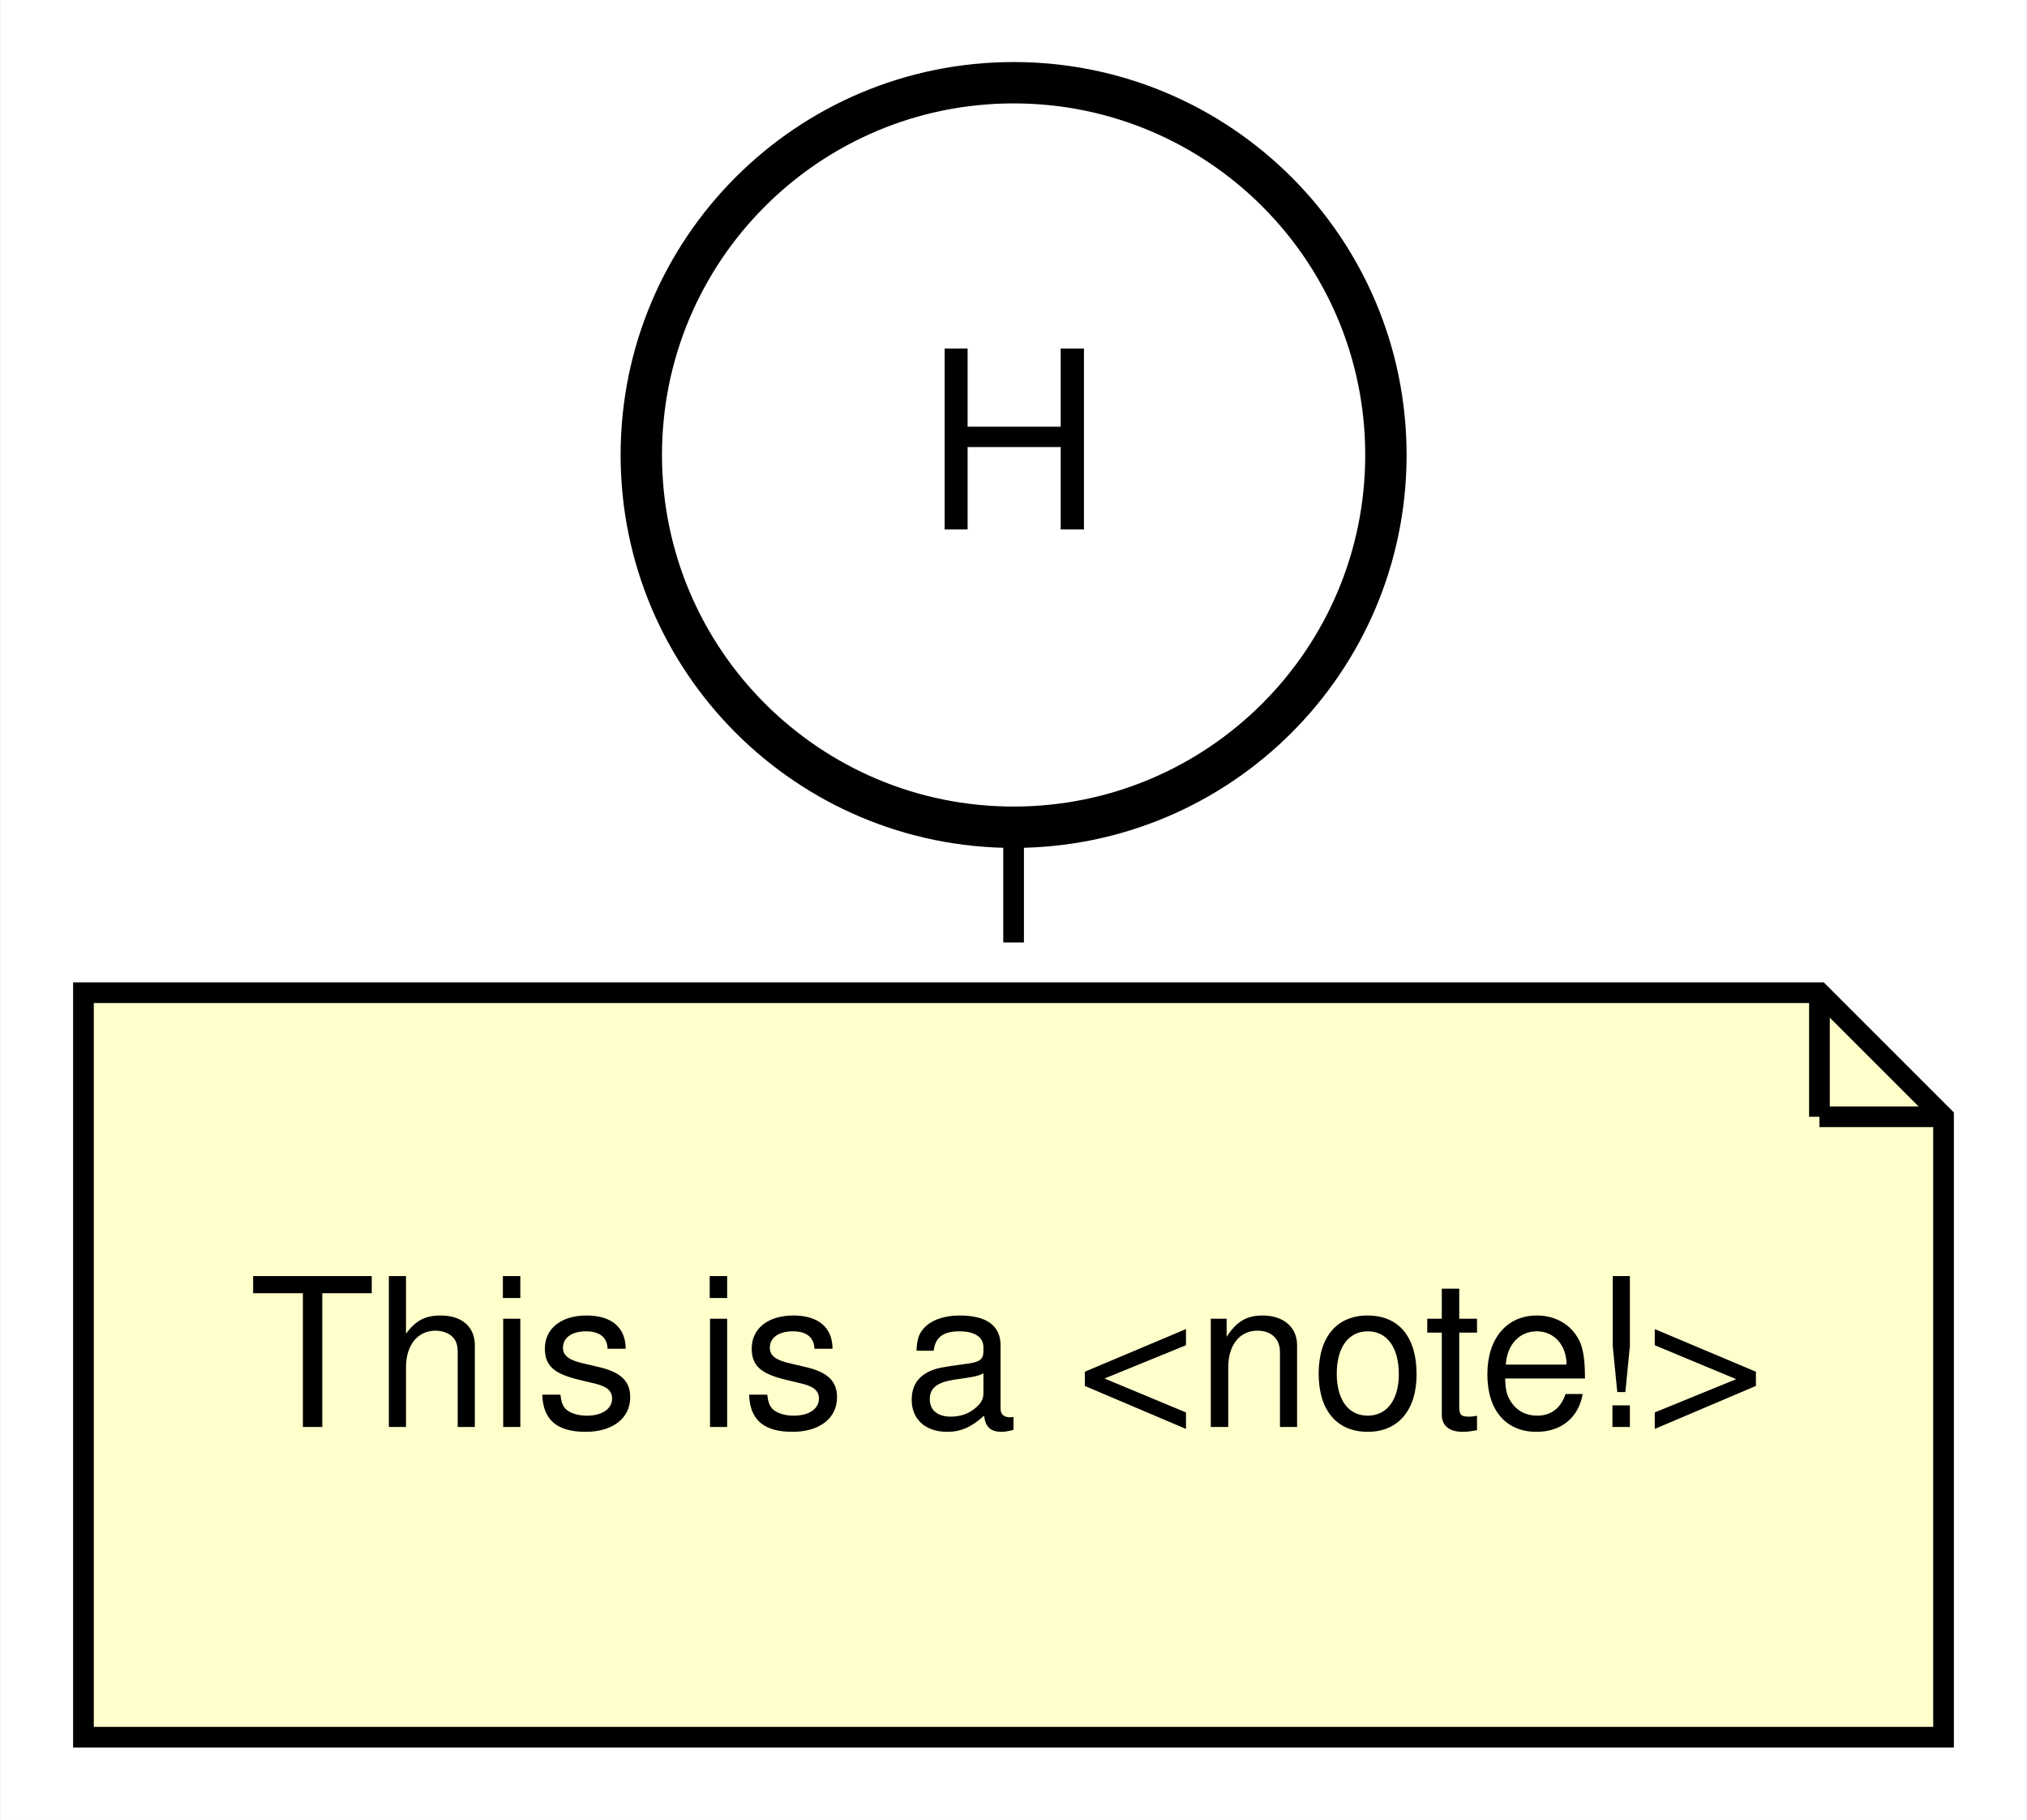
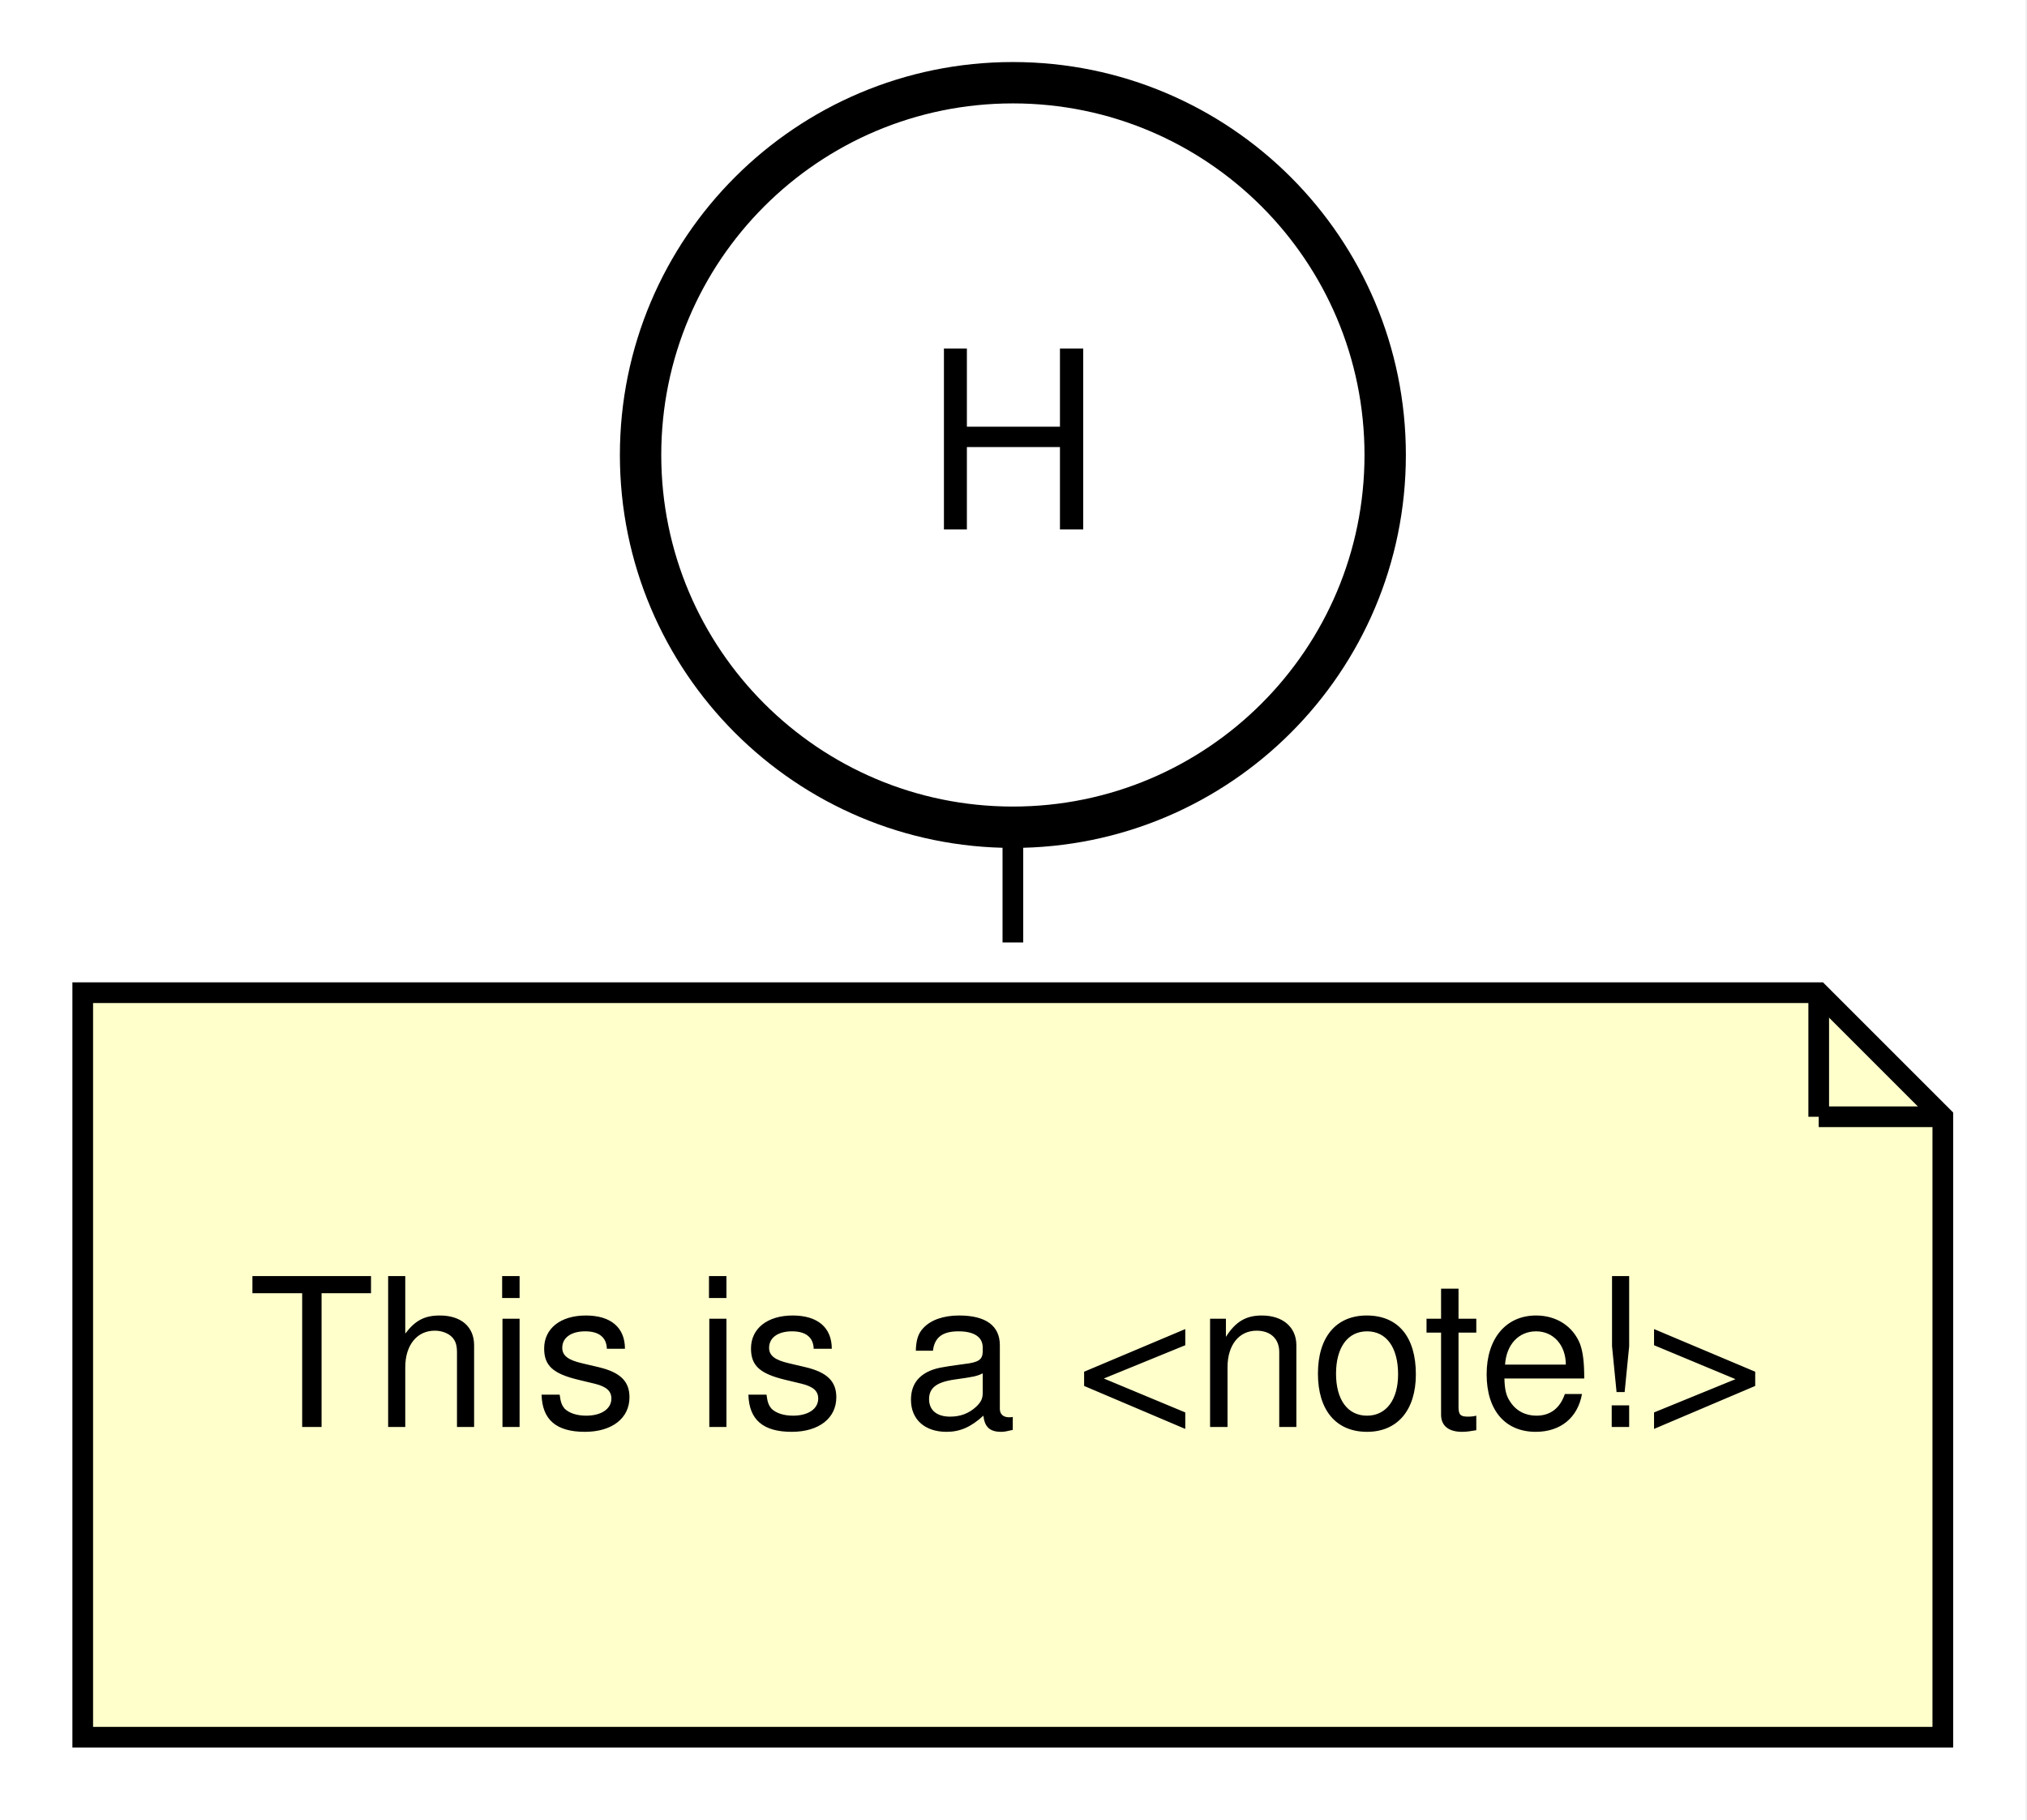
- <svg xmlns="http://www.w3.org/2000/svg" width="98pt" height="88pt" viewBox="0.00 0.00 97.93 88.00">
+ <svg xmlns="http://www.w3.org/2000/svg" width="98pt" height="88pt" viewBox="0.00 0.00 98.00 88.00">
  <g id="graph0" class="graph" transform="scale(1 1) rotate(0) translate(4 84)">
    <polygon fill="white" stroke="none" points="-4,4 -4,-84 93.93,-84 93.93,4 -4,4" />
    <g id="node1" class="node state history">
      <ellipse fill="#ffffff" fill-opacity="0.004" stroke="black" stroke-width="2" cx="44.97" cy="-62" rx="18" ry="18" />
-       <text text-anchor="middle" x="44.97" y="-58.4" font-family="Helvetica,sans-Serif" font-size="12.00">H</text>
+       <text xml:space="preserve" text-anchor="middle" x="44.97" y="-58.4" font-family="Helvetica,sans-Serif" font-size="12.00">H</text>
    </g>
    <g id="node2" class="node">
      <polygon fill="#ffffcc" stroke="black" points="83.93,-36 0,-36 0,0 89.93,0 89.93,-30 83.93,-36" />
      <polyline fill="none" stroke="black" points="83.93,-36 83.93,-30" />
      <polyline fill="none" stroke="black" points="89.93,-30 83.93,-30" />
-       <text text-anchor="start" x="8" y="-15" font-family="Helvetica,sans-Serif" font-size="10.00">This is a &lt;note!&gt;</text>
+       <text xml:space="preserve" text-anchor="start" x="8" y="-15" font-family="Helvetica,sans-Serif" font-size="10.00">This is a &lt;note!&gt;</text>
    </g>
    <g id="edge1" class="edge">
      <path fill="none" stroke="black" stroke-dasharray="5,2" d="M44.97,-43.43C44.97,-41.09 44.97,-38.7 44.97,-36.36" />
    </g>
  </g>
</svg>
